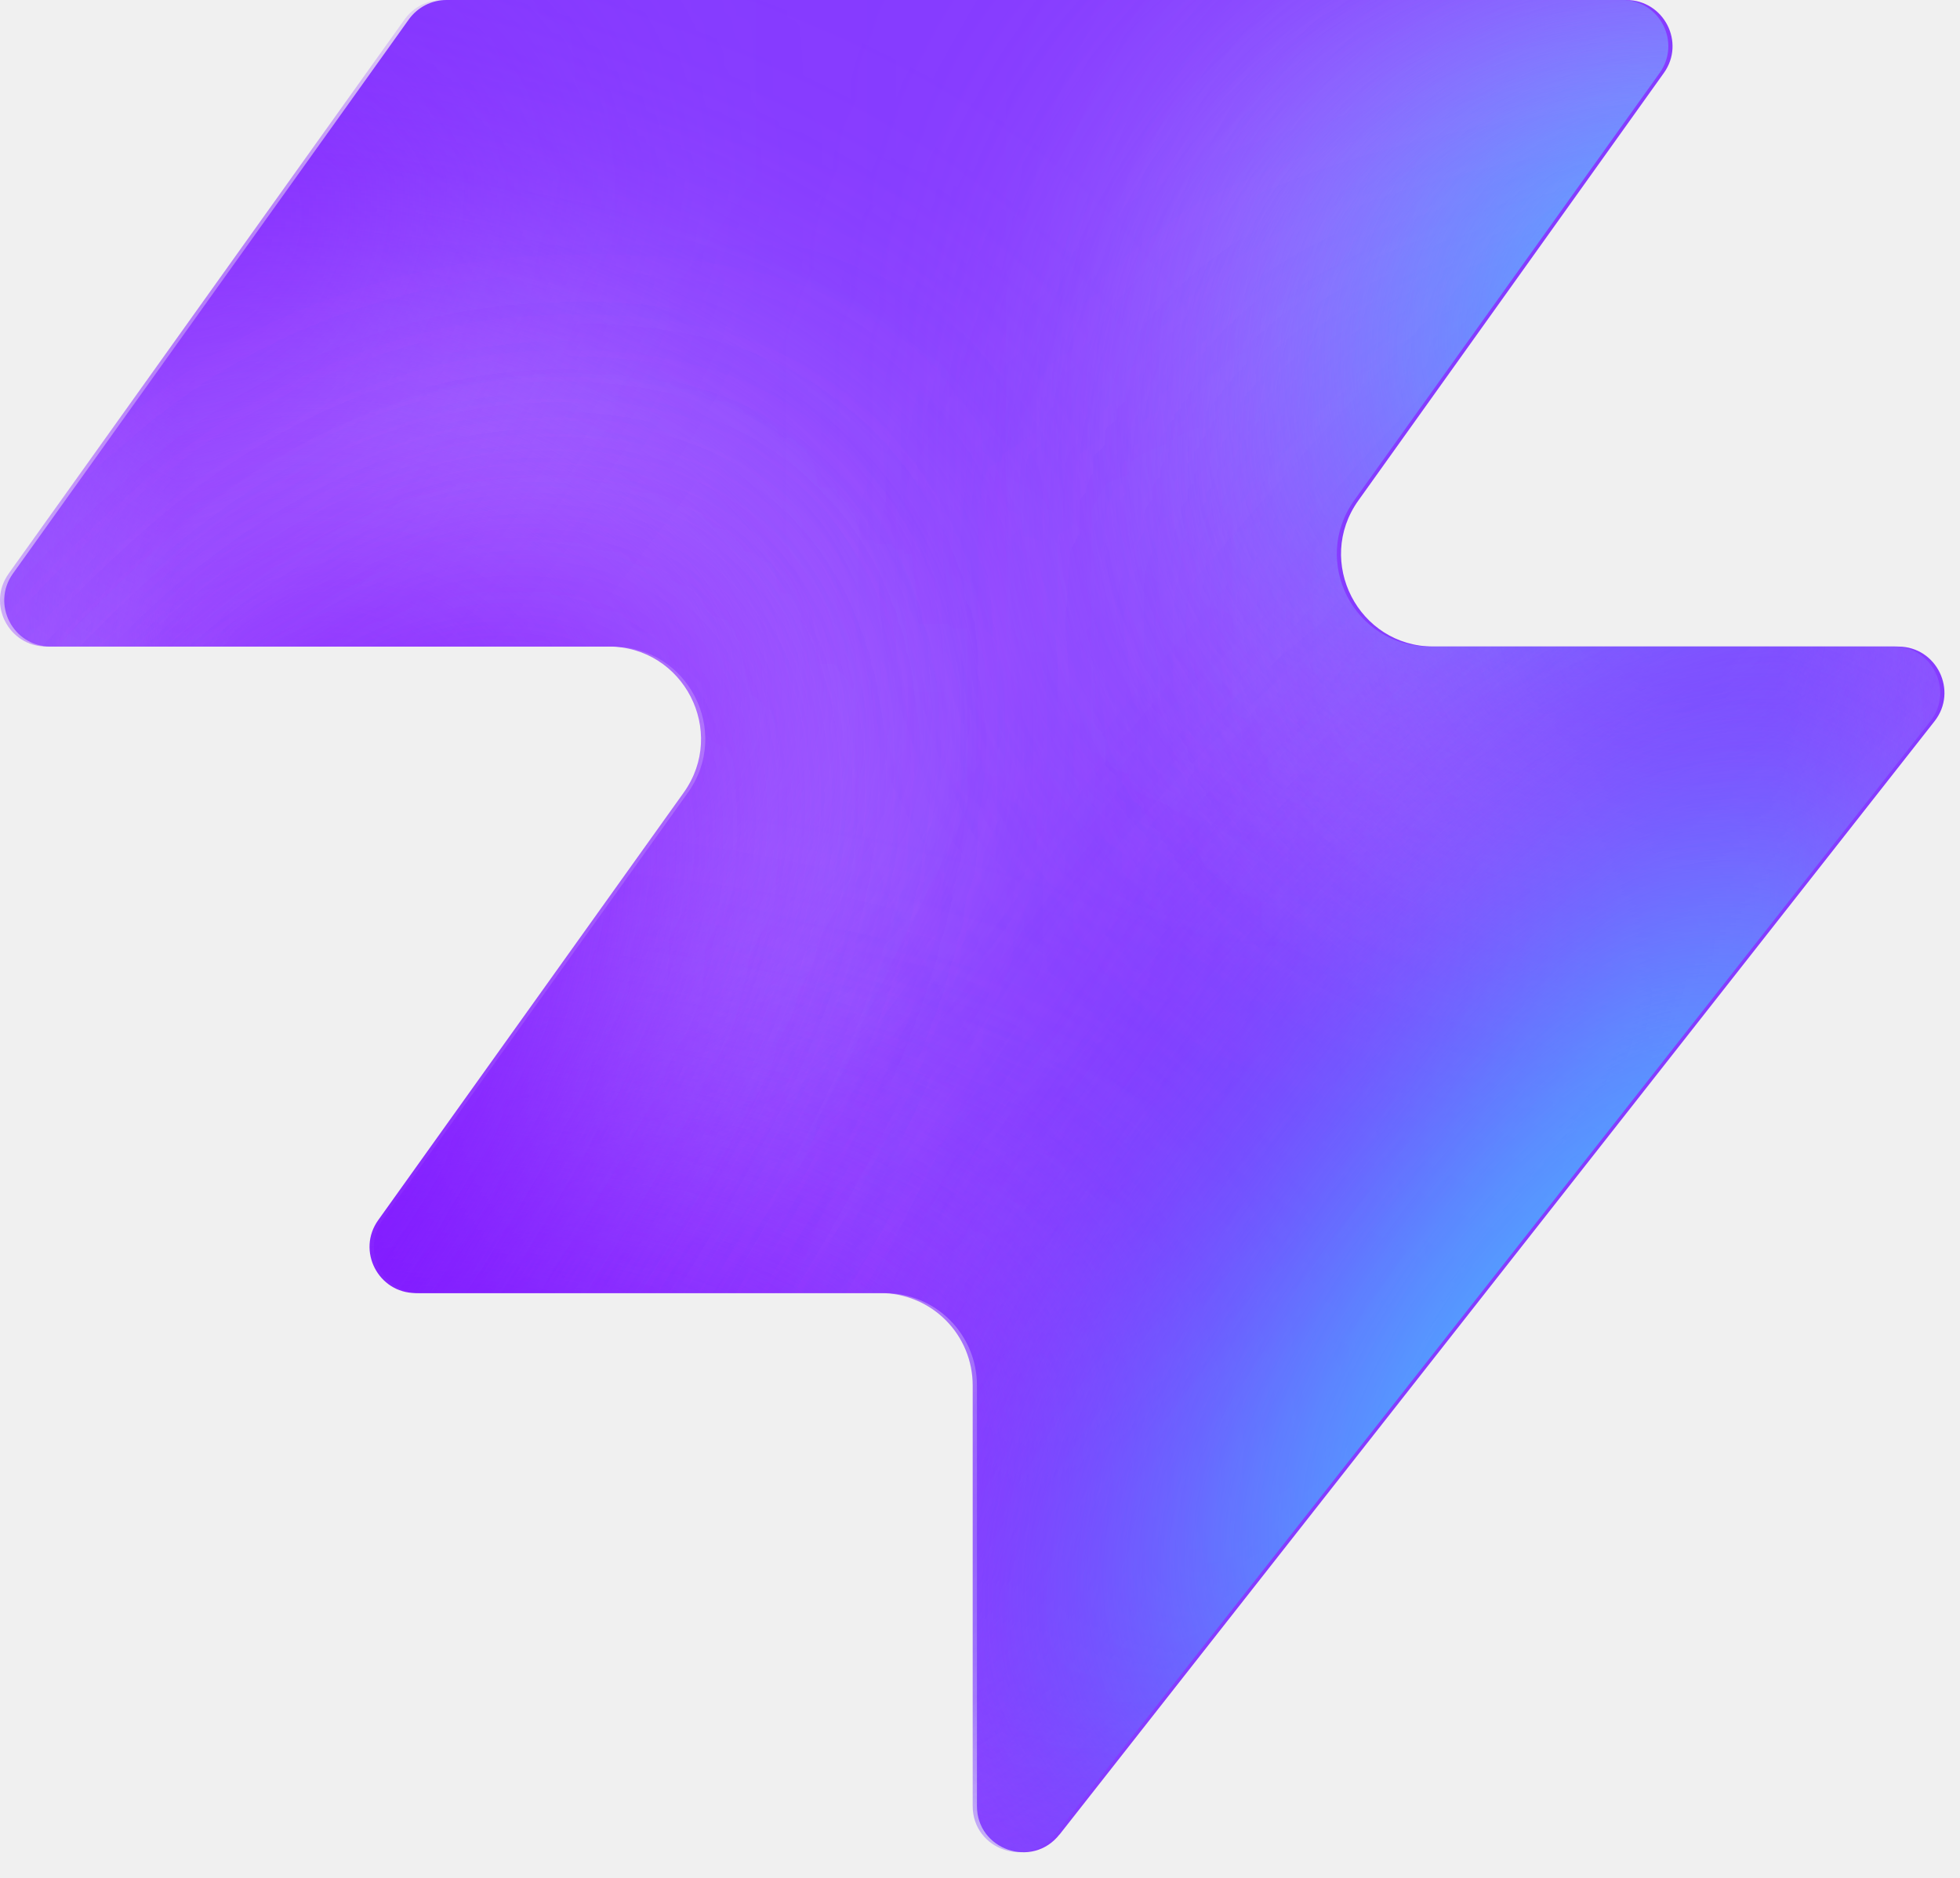
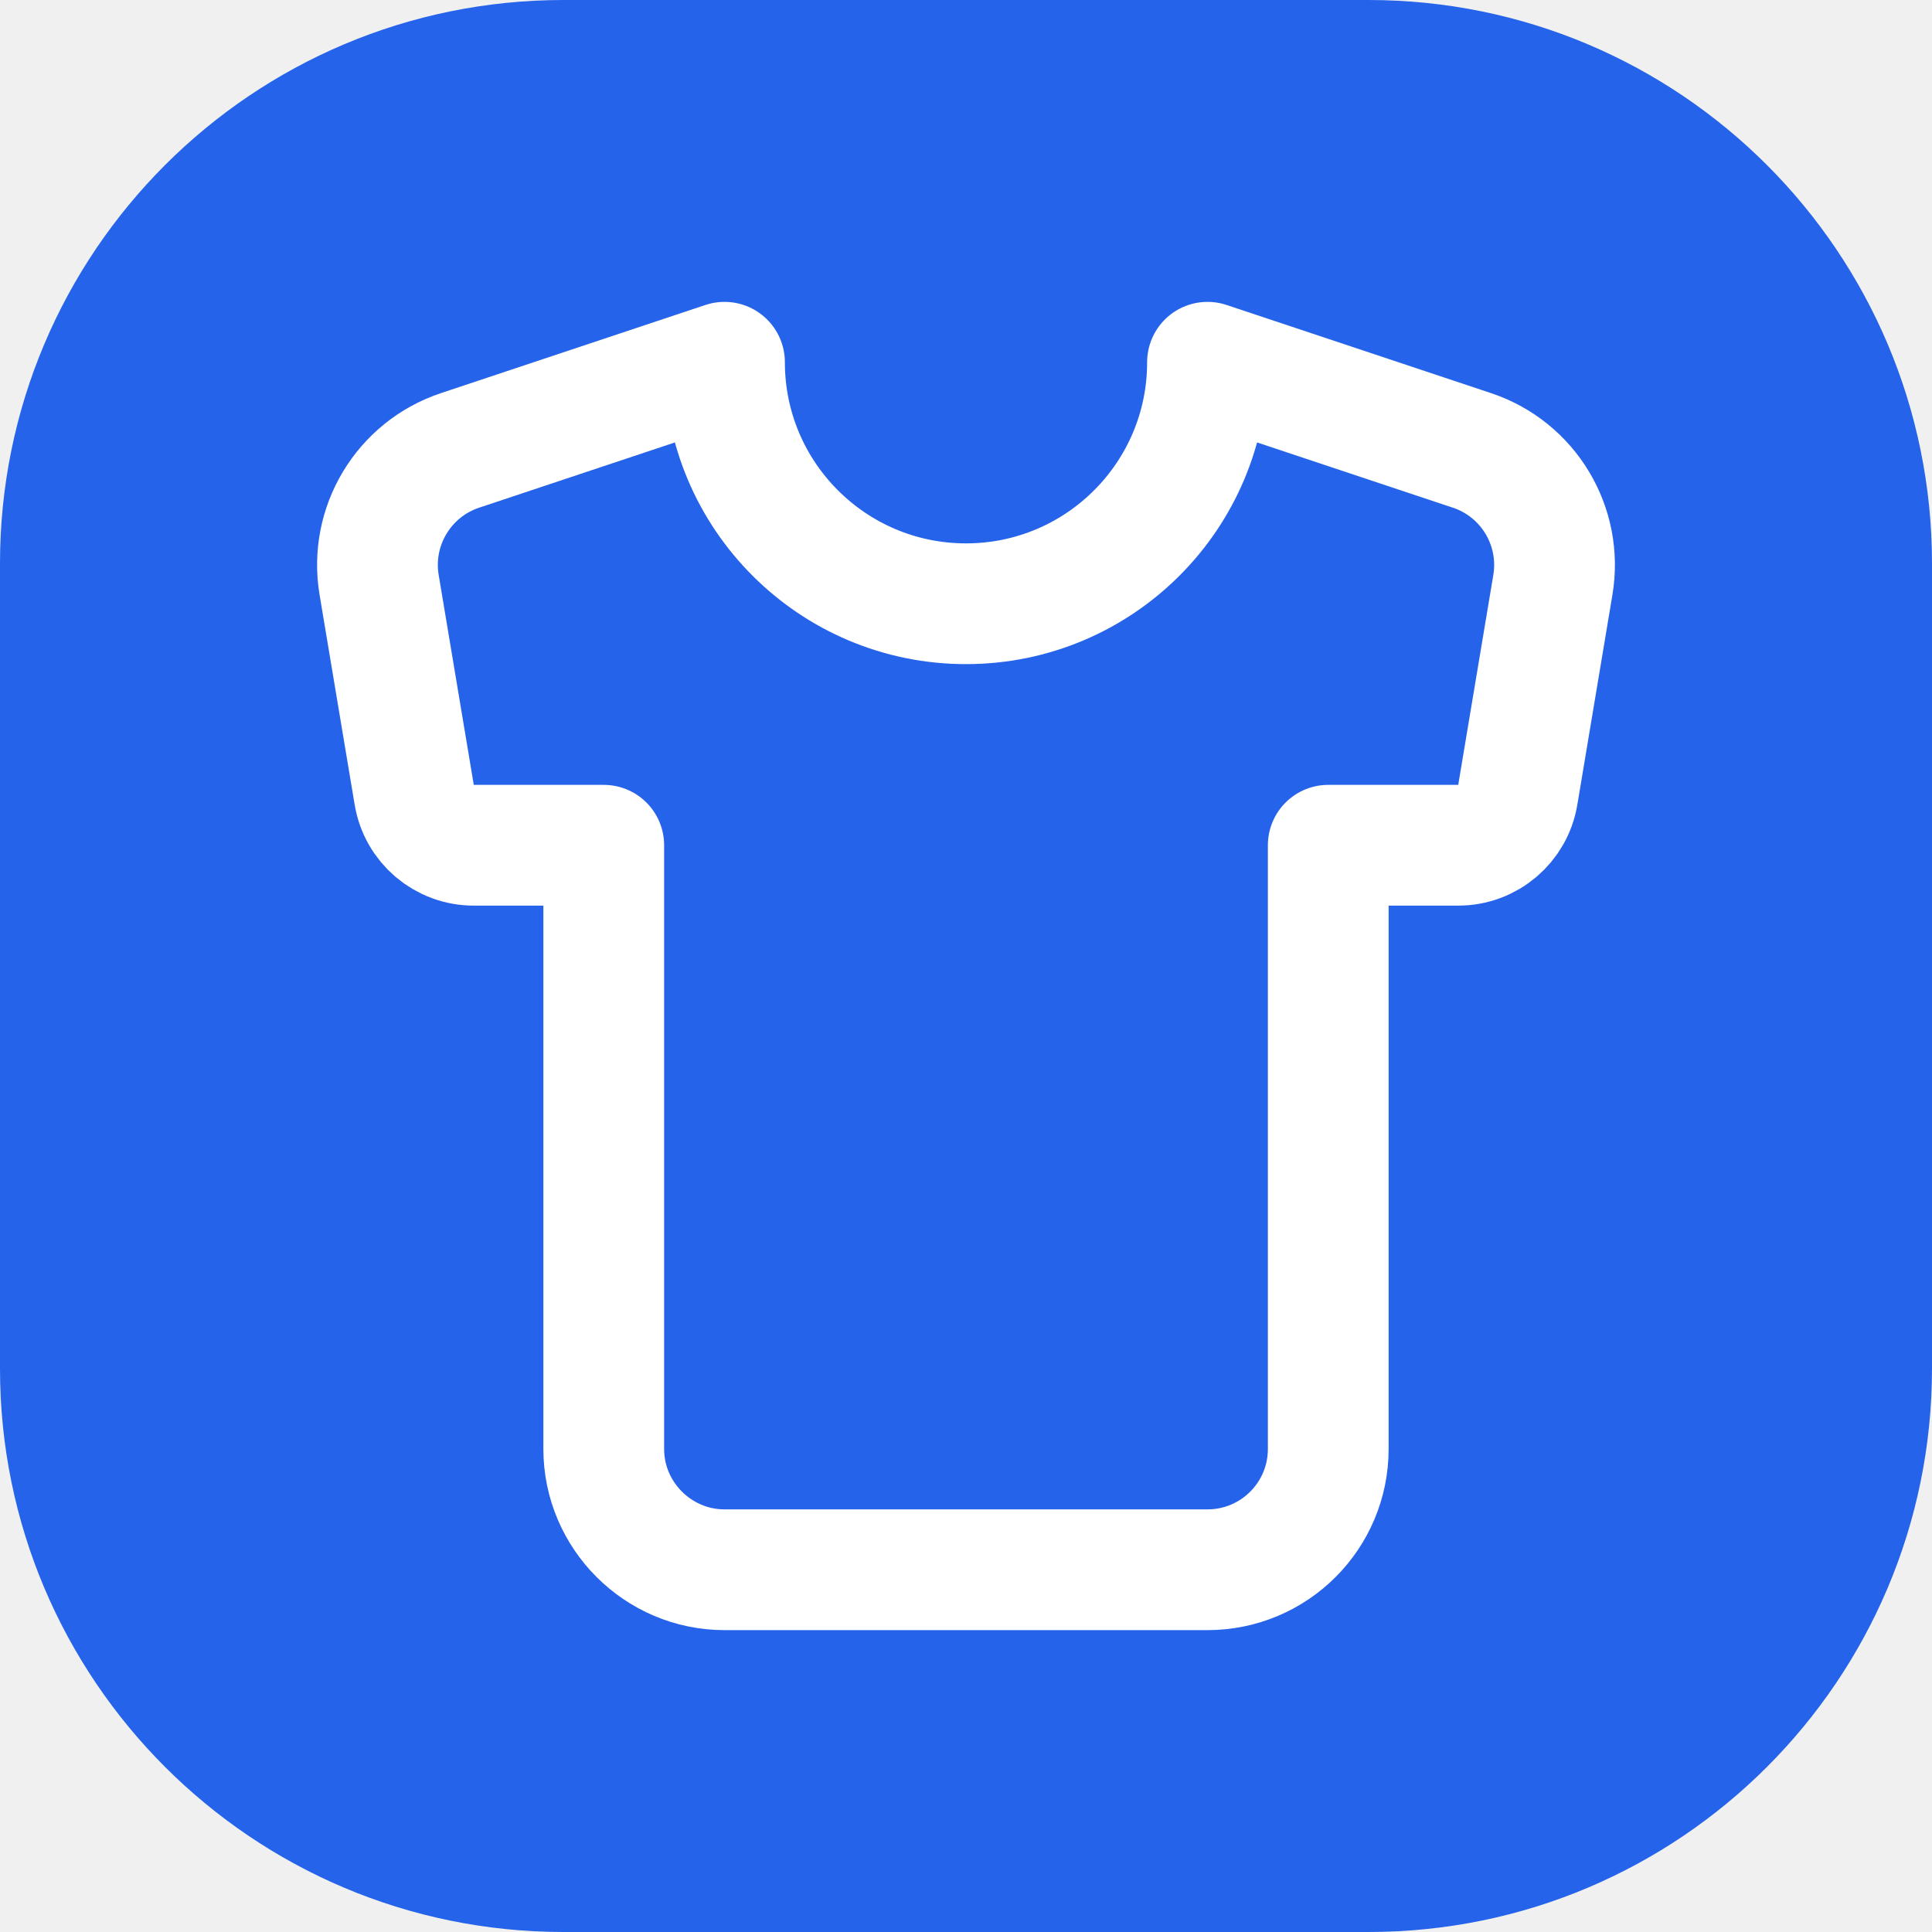
- <svg xmlns="http://www.w3.org/2000/svg" width="48" height="46" fill="none" viewBox="0 0 48 46">
-   <path fill="#863bff" d="M25.946 44.938c-.664.845-2.021.375-2.021-.698V33.937a2.26 2.26 0 0 0-2.262-2.262H10.287c-.92 0-1.456-1.04-.92-1.788l7.48-10.471c1.07-1.497 0-3.578-1.842-3.578H1.237c-.92 0-1.456-1.04-.92-1.788L10.013.474c.214-.297.556-.474.92-.474h28.894c.92 0 1.456 1.04.92 1.788l-7.48 10.471c-1.07 1.498 0 3.579 1.842 3.579h11.377c.943 0 1.473 1.088.89 1.83L25.947 44.94z" style="fill:#863bff;fill:color(display-p3 .525 .23 1);fill-opacity:1" />
-   <mask id="a" width="48" height="46" x="0" y="0" maskUnits="userSpaceOnUse" style="mask-type:alpha">
-     <path fill="#000" d="M25.842 44.938c-.664.844-2.021.375-2.021-.698V33.937a2.26 2.26 0 0 0-2.262-2.262H10.183c-.92 0-1.456-1.04-.92-1.788l7.48-10.471c1.07-1.498 0-3.579-1.842-3.579H1.133c-.92 0-1.456-1.04-.92-1.787L9.91.473c.214-.297.556-.474.92-.474h28.894c.92 0 1.456 1.04.92 1.788l-7.48 10.471c-1.07 1.498 0 3.578 1.842 3.578h11.377c.943 0 1.473 1.088.89 1.832L25.843 44.94z" style="fill:#000;fill-opacity:1" />
-   </mask>
-   <g mask="url(#a)">
-     <g filter="url(#b)">
-       <ellipse cx="5.508" cy="14.704" fill="#ede6ff" rx="5.508" ry="14.704" style="fill:#ede6ff;fill:color(display-p3 .927 .903 1);fill-opacity:1" transform="matrix(.00324 1 1 -.00324 -4.47 31.516)" />
-     </g>
-     <g filter="url(#c)">
-       <ellipse cx="10.399" cy="29.851" fill="#ede6ff" rx="10.399" ry="29.851" style="fill:#ede6ff;fill:color(display-p3 .927 .903 1);fill-opacity:1" transform="matrix(.00324 1 1 -.00324 -39.328 7.883)" />
-     </g>
-     <g filter="url(#d)">
-       <ellipse cx="5.508" cy="30.487" fill="#7e14ff" rx="5.508" ry="30.487" style="fill:#7e14ff;fill:color(display-p3 .492 .077 1);fill-opacity:1" transform="rotate(89.814 -25.913 -14.639)scale(1 -1)" />
-     </g>
-     <g filter="url(#e)">
-       <ellipse cx="5.508" cy="30.599" fill="#7e14ff" rx="5.508" ry="30.599" style="fill:#7e14ff;fill:color(display-p3 .492 .077 1);fill-opacity:1" transform="rotate(89.814 -32.644 -3.334)scale(1 -1)" />
-     </g>
-     <g filter="url(#f)">
-       <ellipse cx="5.508" cy="30.599" fill="#7e14ff" rx="5.508" ry="30.599" style="fill:#7e14ff;fill:color(display-p3 .492 .077 1);fill-opacity:1" transform="matrix(.00324 1 1 -.00324 -34.34 30.47)" />
-     </g>
-     <g filter="url(#g)">
-       <ellipse cx="14.072" cy="22.078" fill="#ede6ff" rx="14.072" ry="22.078" style="fill:#ede6ff;fill:color(display-p3 .927 .903 1);fill-opacity:1" transform="rotate(93.35 24.506 48.493)scale(-1 1)" />
-     </g>
-     <g filter="url(#h)">
-       <ellipse cx="3.47" cy="21.501" fill="#7e14ff" rx="3.47" ry="21.501" style="fill:#7e14ff;fill:color(display-p3 .492 .077 1);fill-opacity:1" transform="rotate(89.009 28.708 47.59)scale(-1 1)" />
-     </g>
-     <g filter="url(#i)">
-       <ellipse cx="3.47" cy="21.501" fill="#7e14ff" rx="3.47" ry="21.501" style="fill:#7e14ff;fill:color(display-p3 .492 .077 1);fill-opacity:1" transform="rotate(89.009 28.708 47.59)scale(-1 1)" />
-     </g>
-     <g filter="url(#j)">
-       <ellipse cx=".387" cy="8.972" fill="#7e14ff" rx="4.407" ry="29.108" style="fill:#7e14ff;fill:color(display-p3 .492 .077 1);fill-opacity:1" transform="rotate(39.51 .387 8.972)" />
-     </g>
-     <g filter="url(#k)">
-       <ellipse cx="47.523" cy="-6.092" fill="#7e14ff" rx="4.407" ry="29.108" style="fill:#7e14ff;fill:color(display-p3 .492 .077 1);fill-opacity:1" transform="rotate(37.892 47.523 -6.092)" />
-     </g>
-     <g filter="url(#l)">
-       <ellipse cx="41.412" cy="6.333" fill="#47bfff" rx="5.971" ry="9.665" style="fill:#47bfff;fill:color(display-p3 .28 .748 1);fill-opacity:1" transform="rotate(37.892 41.412 6.333)" />
-     </g>
-     <g filter="url(#m)">
-       <ellipse cx="-1.879" cy="38.332" fill="#7e14ff" rx="4.407" ry="29.108" style="fill:#7e14ff;fill:color(display-p3 .492 .077 1);fill-opacity:1" transform="rotate(37.892 -1.88 38.332)" />
-     </g>
-     <g filter="url(#n)">
-       <ellipse cx="-1.879" cy="38.332" fill="#7e14ff" rx="4.407" ry="29.108" style="fill:#7e14ff;fill:color(display-p3 .492 .077 1);fill-opacity:1" transform="rotate(37.892 -1.88 38.332)" />
-     </g>
-     <g filter="url(#o)">
-       <ellipse cx="35.651" cy="29.907" fill="#7e14ff" rx="4.407" ry="29.108" style="fill:#7e14ff;fill:color(display-p3 .492 .077 1);fill-opacity:1" transform="rotate(37.892 35.651 29.907)" />
-     </g>
-     <g filter="url(#p)">
-       <ellipse cx="38.418" cy="32.4" fill="#47bfff" rx="5.971" ry="15.297" style="fill:#47bfff;fill:color(display-p3 .28 .748 1);fill-opacity:1" transform="rotate(37.892 38.418 32.4)" />
-     </g>
+ <svg xmlns="http://www.w3.org/2000/svg" width="48" height="48" viewBox="0 0 48 48">
+   <rect width="48" height="48" rx="14" fill="#2563EB" />
+   <g transform="translate(6, 6) scale(1.5)" fill="none" stroke="white" stroke-width="2" stroke-linecap="round" stroke-linejoin="round">
+     <path d="M20.38 3.46 16 2a4 4 0 0 1-8 0L3.62 3.46a2 2 0 0 0-1.34 2.23l.58 3.47a1 1 0 0 0 .99.84H6v10c0 1.1.9 2 2 2h8a2 2 0 0 0 2-2V10h2.15a1 1 0 0 0 .99-.84l.58-3.47a2 2 0 0 0-1.34-2.23z" />
  </g>
-   <defs>
-     <filter id="b" width="60.045" height="41.654" x="-19.77" y="16.149" color-interpolation-filters="sRGB" filterUnits="userSpaceOnUse">
-       <feFlood flood-opacity="0" result="BackgroundImageFix" />
-       <feBlend in="SourceGraphic" in2="BackgroundImageFix" result="shape" />
-       <feGaussianBlur result="effect1_foregroundBlur_2002_17158" stdDeviation="7.659" />
-     </filter>
-     <filter id="c" width="90.34" height="51.437" x="-54.613" y="-7.533" color-interpolation-filters="sRGB" filterUnits="userSpaceOnUse">
-       <feFlood flood-opacity="0" result="BackgroundImageFix" />
-       <feBlend in="SourceGraphic" in2="BackgroundImageFix" result="shape" />
-       <feGaussianBlur result="effect1_foregroundBlur_2002_17158" stdDeviation="7.659" />
-     </filter>
-     <filter id="d" width="79.355" height="29.4" x="-49.64" y="2.03" color-interpolation-filters="sRGB" filterUnits="userSpaceOnUse">
-       <feFlood flood-opacity="0" result="BackgroundImageFix" />
-       <feBlend in="SourceGraphic" in2="BackgroundImageFix" result="shape" />
-       <feGaussianBlur result="effect1_foregroundBlur_2002_17158" stdDeviation="4.596" />
-     </filter>
-     <filter id="e" width="79.579" height="29.4" x="-45.045" y="20.029" color-interpolation-filters="sRGB" filterUnits="userSpaceOnUse">
-       <feFlood flood-opacity="0" result="BackgroundImageFix" />
-       <feBlend in="SourceGraphic" in2="BackgroundImageFix" result="shape" />
-       <feGaussianBlur result="effect1_foregroundBlur_2002_17158" stdDeviation="4.596" />
-     </filter>
-     <filter id="f" width="79.579" height="29.4" x="-43.513" y="21.178" color-interpolation-filters="sRGB" filterUnits="userSpaceOnUse">
-       <feFlood flood-opacity="0" result="BackgroundImageFix" />
-       <feBlend in="SourceGraphic" in2="BackgroundImageFix" result="shape" />
-       <feGaussianBlur result="effect1_foregroundBlur_2002_17158" stdDeviation="4.596" />
-     </filter>
-     <filter id="g" width="74.749" height="58.852" x="15.756" y="-17.901" color-interpolation-filters="sRGB" filterUnits="userSpaceOnUse">
-       <feFlood flood-opacity="0" result="BackgroundImageFix" />
-       <feBlend in="SourceGraphic" in2="BackgroundImageFix" result="shape" />
-       <feGaussianBlur result="effect1_foregroundBlur_2002_17158" stdDeviation="7.659" />
-     </filter>
-     <filter id="h" width="61.377" height="25.362" x="23.548" y="2.284" color-interpolation-filters="sRGB" filterUnits="userSpaceOnUse">
-       <feFlood flood-opacity="0" result="BackgroundImageFix" />
-       <feBlend in="SourceGraphic" in2="BackgroundImageFix" result="shape" />
-       <feGaussianBlur result="effect1_foregroundBlur_2002_17158" stdDeviation="4.596" />
-     </filter>
-     <filter id="i" width="61.377" height="25.362" x="23.548" y="2.284" color-interpolation-filters="sRGB" filterUnits="userSpaceOnUse">
-       <feFlood flood-opacity="0" result="BackgroundImageFix" />
-       <feBlend in="SourceGraphic" in2="BackgroundImageFix" result="shape" />
-       <feGaussianBlur result="effect1_foregroundBlur_2002_17158" stdDeviation="4.596" />
-     </filter>
-     <filter id="j" width="56.045" height="63.649" x="-27.636" y="-22.853" color-interpolation-filters="sRGB" filterUnits="userSpaceOnUse">
-       <feFlood flood-opacity="0" result="BackgroundImageFix" />
-       <feBlend in="SourceGraphic" in2="BackgroundImageFix" result="shape" />
-       <feGaussianBlur result="effect1_foregroundBlur_2002_17158" stdDeviation="4.596" />
-     </filter>
-     <filter id="k" width="54.814" height="64.646" x="20.116" y="-38.415" color-interpolation-filters="sRGB" filterUnits="userSpaceOnUse">
-       <feFlood flood-opacity="0" result="BackgroundImageFix" />
-       <feBlend in="SourceGraphic" in2="BackgroundImageFix" result="shape" />
-       <feGaussianBlur result="effect1_foregroundBlur_2002_17158" stdDeviation="4.596" />
-     </filter>
-     <filter id="l" width="33.541" height="35.313" x="24.641" y="-11.323" color-interpolation-filters="sRGB" filterUnits="userSpaceOnUse">
-       <feFlood flood-opacity="0" result="BackgroundImageFix" />
-       <feBlend in="SourceGraphic" in2="BackgroundImageFix" result="shape" />
-       <feGaussianBlur result="effect1_foregroundBlur_2002_17158" stdDeviation="4.596" />
-     </filter>
-     <filter id="m" width="54.814" height="64.646" x="-29.286" y="6.009" color-interpolation-filters="sRGB" filterUnits="userSpaceOnUse">
-       <feFlood flood-opacity="0" result="BackgroundImageFix" />
-       <feBlend in="SourceGraphic" in2="BackgroundImageFix" result="shape" />
-       <feGaussianBlur result="effect1_foregroundBlur_2002_17158" stdDeviation="4.596" />
-     </filter>
-     <filter id="n" width="54.814" height="64.646" x="-29.286" y="6.009" color-interpolation-filters="sRGB" filterUnits="userSpaceOnUse">
-       <feFlood flood-opacity="0" result="BackgroundImageFix" />
-       <feBlend in="SourceGraphic" in2="BackgroundImageFix" result="shape" />
-       <feGaussianBlur result="effect1_foregroundBlur_2002_17158" stdDeviation="4.596" />
-     </filter>
-     <filter id="o" width="54.814" height="64.646" x="8.244" y="-2.416" color-interpolation-filters="sRGB" filterUnits="userSpaceOnUse">
-       <feFlood flood-opacity="0" result="BackgroundImageFix" />
-       <feBlend in="SourceGraphic" in2="BackgroundImageFix" result="shape" />
-       <feGaussianBlur result="effect1_foregroundBlur_2002_17158" stdDeviation="4.596" />
-     </filter>
-     <filter id="p" width="39.409" height="43.623" x="18.713" y="10.588" color-interpolation-filters="sRGB" filterUnits="userSpaceOnUse">
-       <feFlood flood-opacity="0" result="BackgroundImageFix" />
-       <feBlend in="SourceGraphic" in2="BackgroundImageFix" result="shape" />
-       <feGaussianBlur result="effect1_foregroundBlur_2002_17158" stdDeviation="4.596" />
-     </filter>
-   </defs>
</svg>
